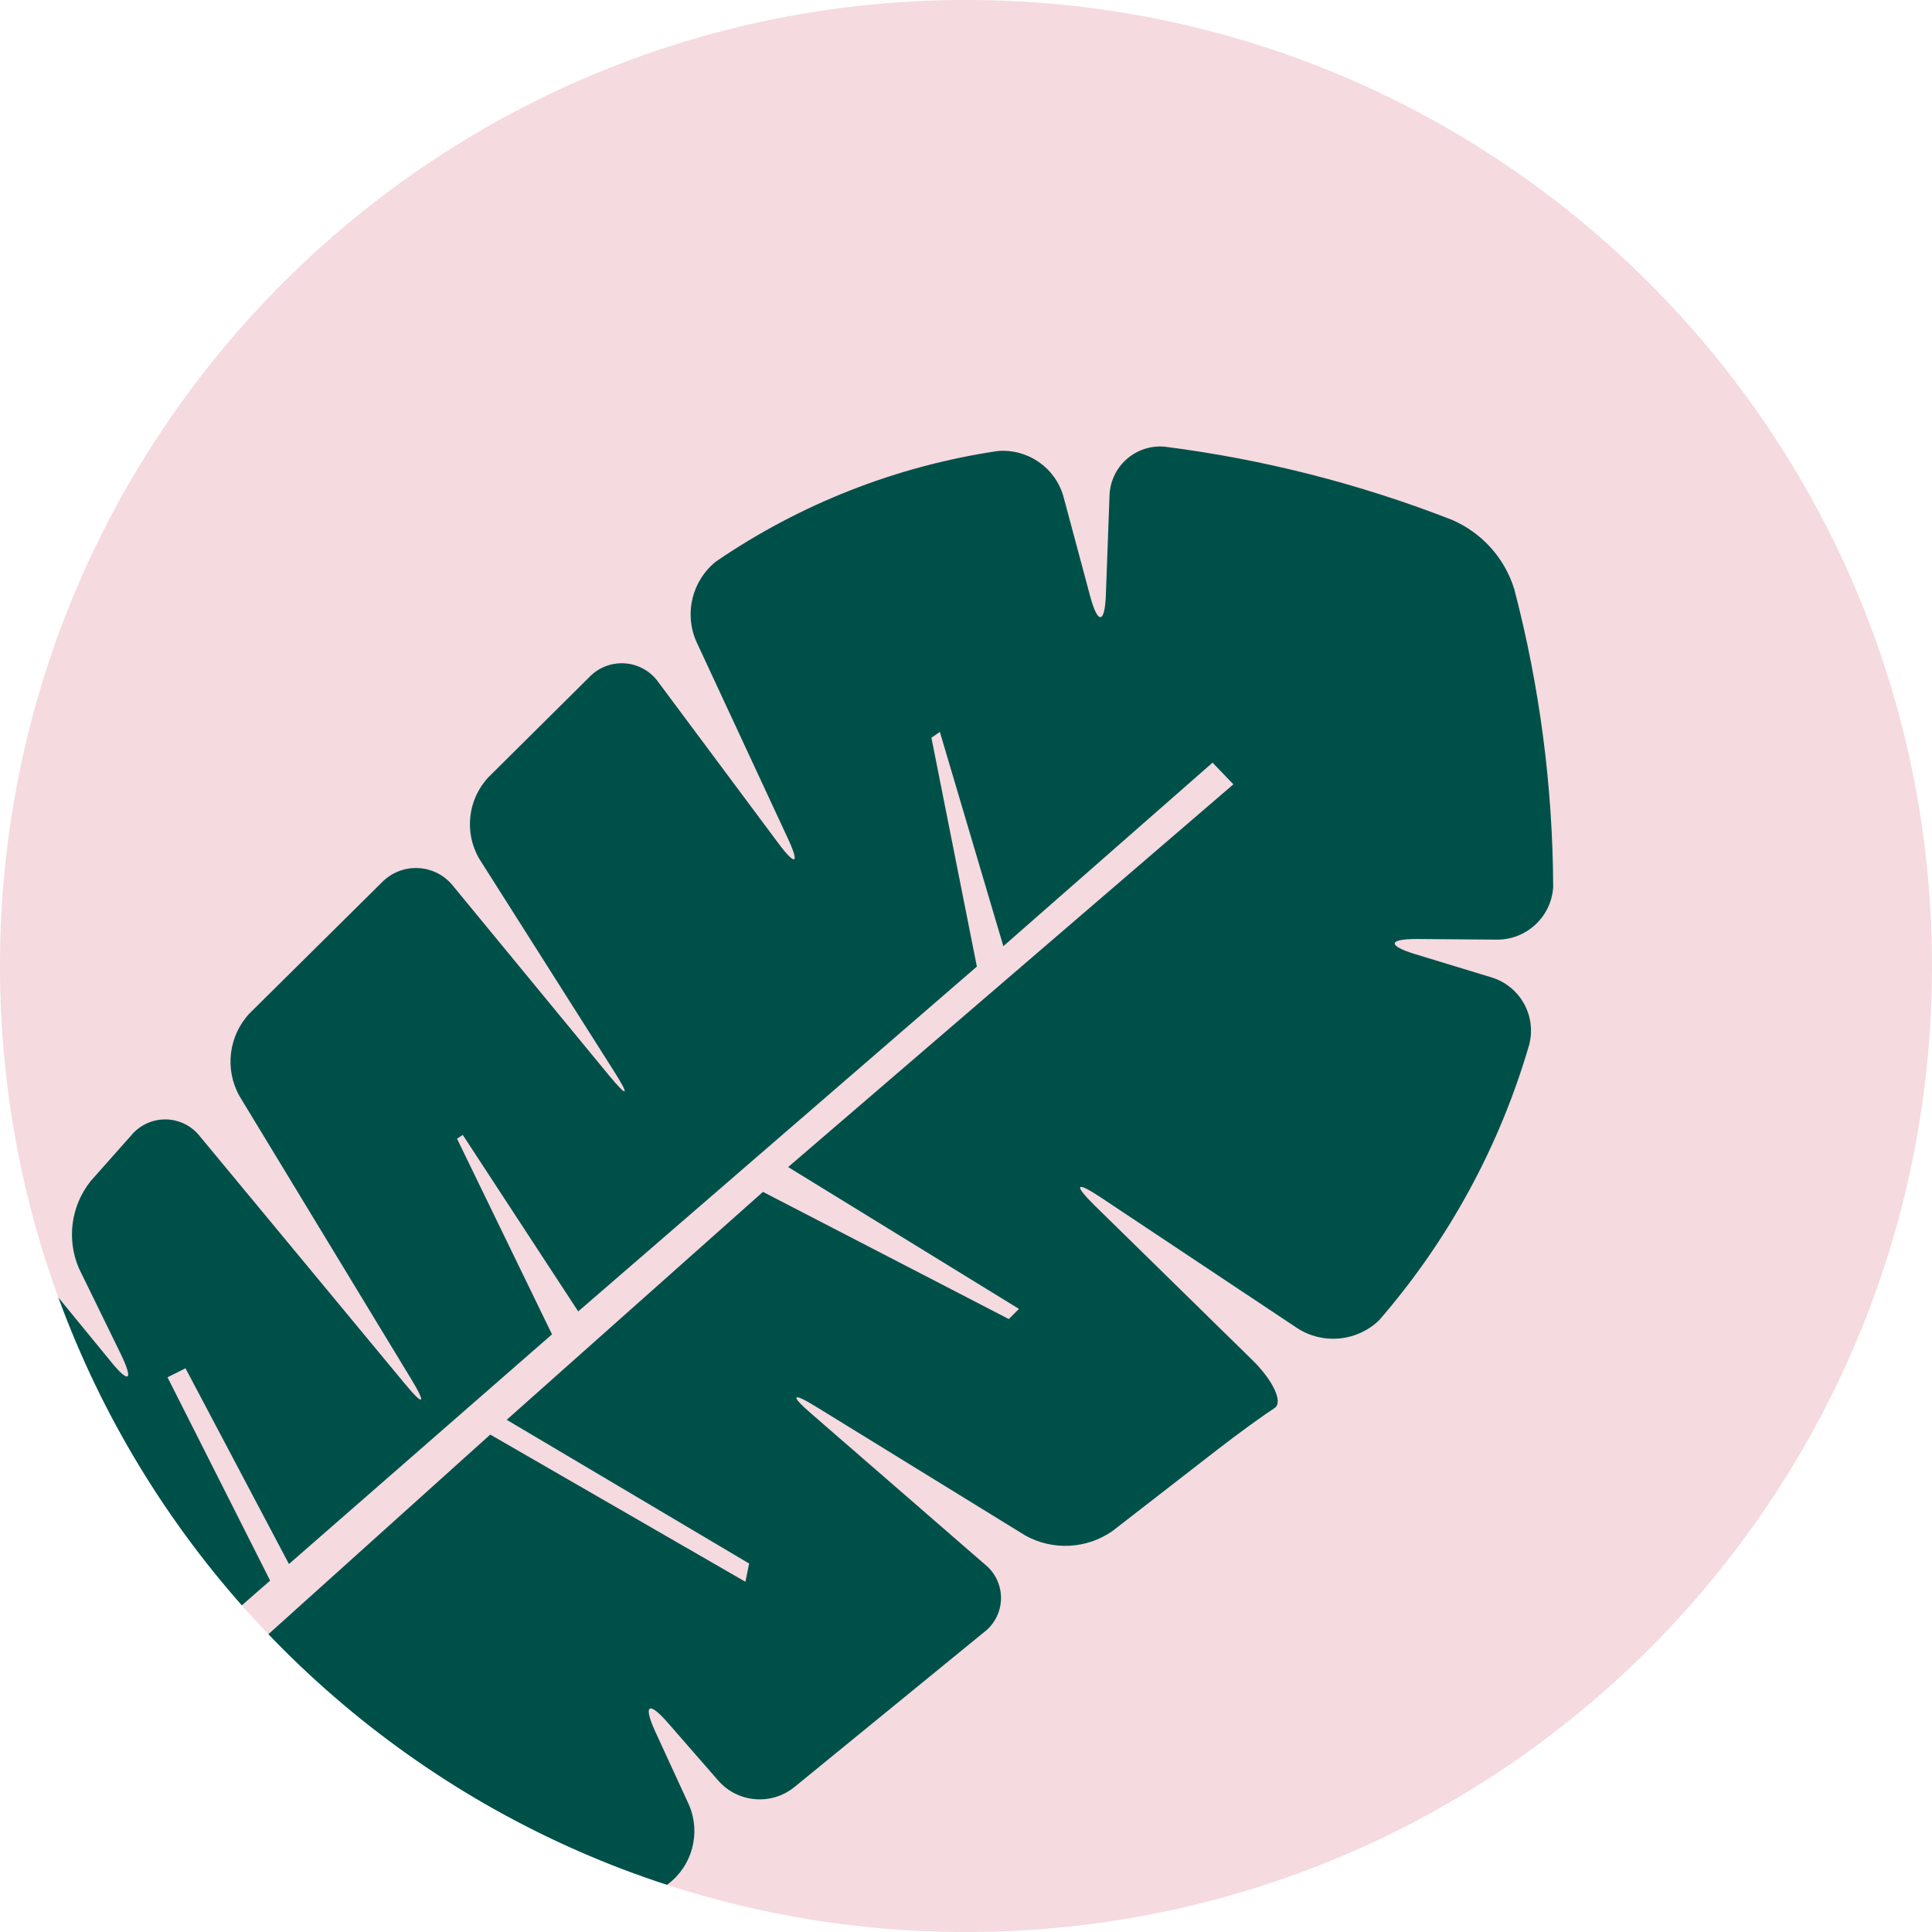
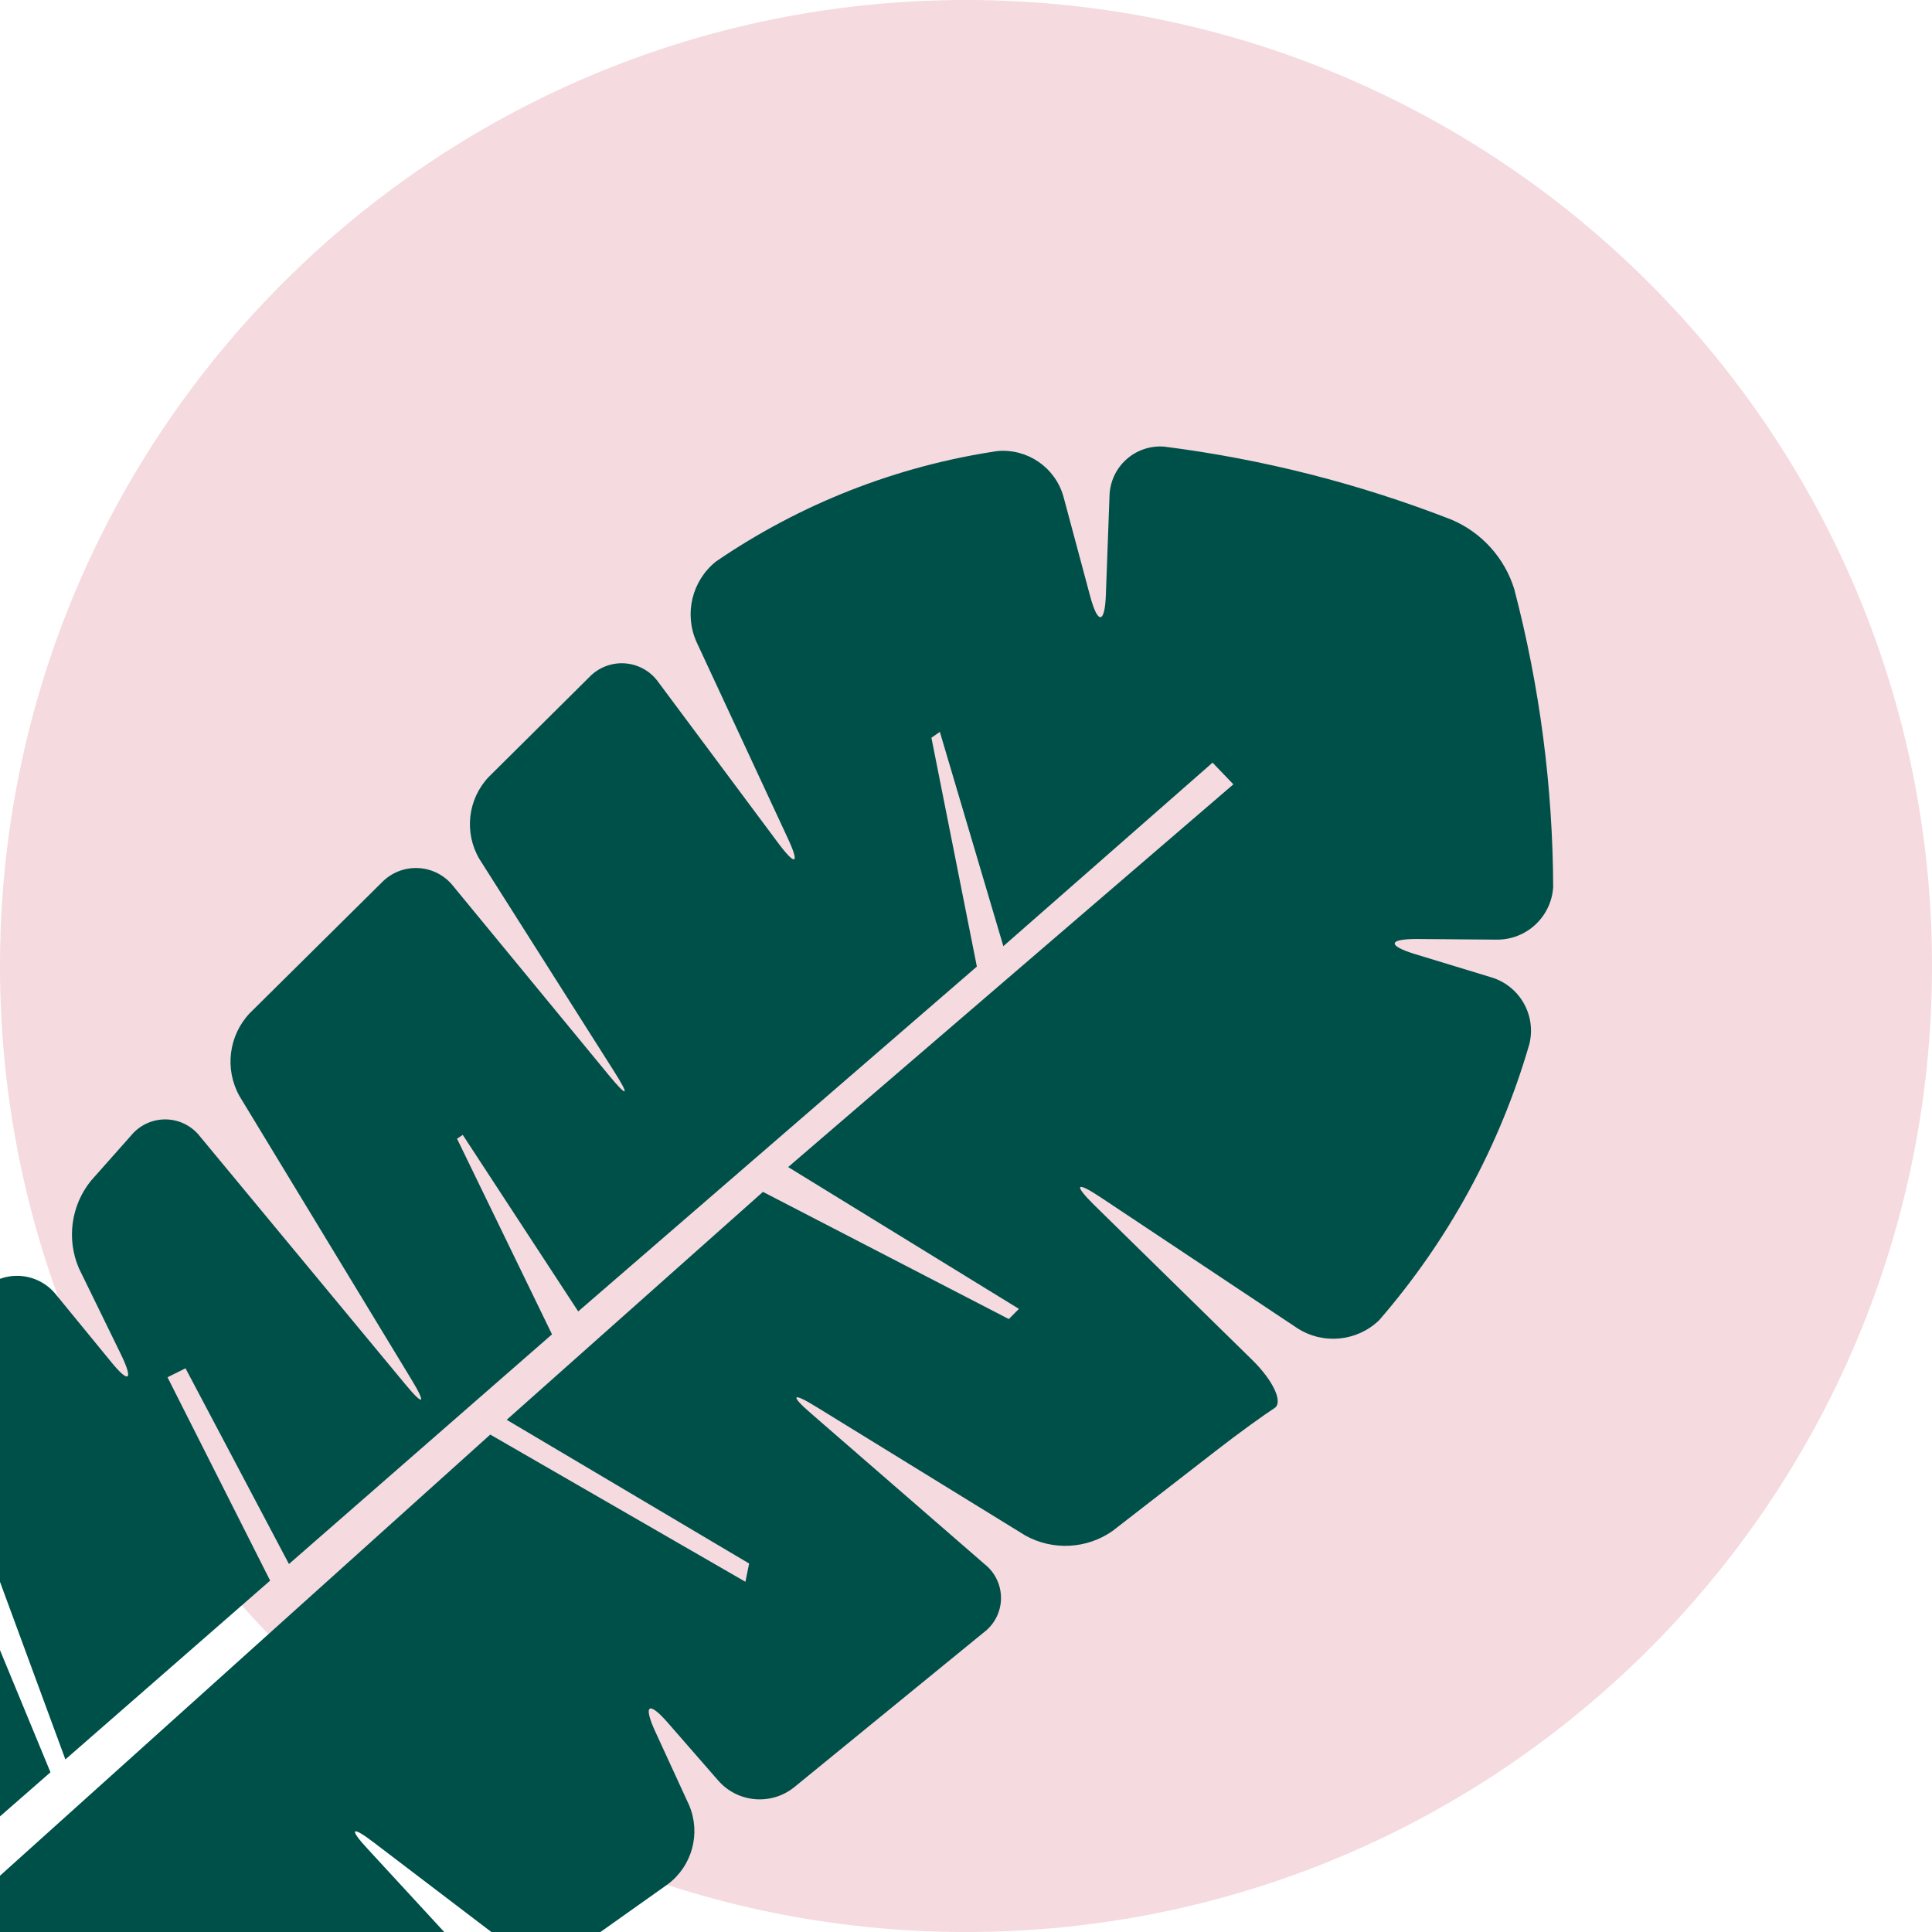
<svg xmlns="http://www.w3.org/2000/svg" width="40" height="40" viewBox="0 0 40 40">
  <defs>
    <clipPath id="clip-path">
      <circle id="Ellipse_260" data-name="Ellipse 260" cx="20" cy="20" r="20" transform="translate(2118 -11647)" fill="#02635b" />
    </clipPath>
  </defs>
-   <g id="ce-towel-leaf" transform="translate(-2118 11647)" clip-path="url(#clip-path)">
+   <g id="ce-towel-leaf" transform="translate(-2118 11647)" clipPath="url(#clip-path)">
    <circle id="Ellipse_259" data-name="Ellipse 259" cx="20" cy="20" r="20" transform="translate(2118 -11647)" fill="#f5dadf" />
    <g id="Group_7249" data-name="Group 7249" transform="matrix(0.966, -0.259, 0.259, 0.966, 2099.737, -11627.318)">
      <path id="Path_7689" data-name="Path 7689" d="M.442,28.2l.482,1.008c1.571,2.7,4.9,4.036,8.165,3.947a.7.7,0,0,0,.626-1.08L9.165,30.9c-.258-.548-.132-.632.279-.186l1.22,1.316a1.77,1.77,0,0,0,1.706.514,8.995,8.995,0,0,0,.923-.388l2.718-1.143a1.077,1.077,0,0,0,.573-1.43L15.277,26.6c-.244-.558-.132-.621.245-.149l2.17,2.719a1.532,1.532,0,0,0,1.7.434l1.752-.736a.993.993,0,0,0,.5-1.4l-1.462-2.79c-.284-.534-.211-.581.158-.1L22.367,27.2a1.6,1.6,0,0,0,1.7.488l1.921-.712a1.375,1.375,0,0,0,.848-1.464l-.284-1.663c-.1-.6.036-.641.3-.1l.7,1.43a1.141,1.141,0,0,0,1.483.535l4.618-2.078a.891.891,0,0,0,.385-1.358l-2.655-3.933c-.341-.5-.278-.554.138-.11l3.485,3.688a1.706,1.706,0,0,0,1.765.375l2.506-1.053c.559-.236,1.184-.47,1.392-.536s.124-.551-.182-1.074l-2.336-3.956c-.306-.523-.234-.577.167-.122l3.233,3.673a1.369,1.369,0,0,0,1.681.283A15.157,15.157,0,0,0,47.715,14.8a1.154,1.154,0,0,0-.406-1.545l-1.395-.87c-.514-.321-.458-.45.129-.289l1.58.437a1.161,1.161,0,0,0,1.412-.749,24.747,24.747,0,0,0,.819-6.162,2.3,2.3,0,0,0-.883-1.729,25.035,25.035,0,0,0-5.352-3,1.05,1.05,0,0,0-1.361.7l-.6,1.948c-.177.578-.321.558-.322-.048l0-2.148A1.3,1.3,0,0,0,40.258.087a13.958,13.958,0,0,0-6.218.7,1.4,1.4,0,0,0-.82,1.506l.77,4.4c.107.6.011.623-.214.06L32.245,2.9a.93.93,0,0,0-1.362-.478L28.341,3.876a1.423,1.423,0,0,0-.627,1.589l1.557,4.976c.182.579.127.6-.125.048l-2.1-4.62a.983.983,0,0,0-1.409-.456L22.294,7.32a1.462,1.462,0,0,0-.648,1.6l1.919,6.588c.17.582.1.608-.151.058L20.643,9.522a.913.913,0,0,0-1.374-.394l-1.049.692a1.772,1.772,0,0,0-.708,1.681l.38,1.951c.114.6,0,.632-.245.079l-.733-1.623a1.032,1.032,0,0,0-1.43-.5L9.622,14.447a1.462,1.462,0,0,0-.709,1.571l.915,3.664c.147.586.077.611-.155.05L8.289,16.413a.887.887,0,0,0-1.347-.422l-.289.183c-.51.325-1.3.77-1.737,1.045a1.6,1.6,0,0,0-.524,1.6L5.1,22.008c.134.593.018.633-.257.094L3.6,19.652a.7.7,0,0,0-1.234-.166C.344,21.969-.632,25.343.442,28.2Zm13.8-6.771L13.6,16.513l.564-.147.445,4.886,5.053-2.478L18.7,14.158l.408-.083,1.019,4.468,6.491-3.182-.85-4.421.135-.045,1.362,4.148,9.82-4.758.318-4.819.2-.072.121,4.625,5.167-2.548.3.545L32.237,13.282l3.854,4.073-.257.149L31.6,13.643l-6.346,3.184L29.331,21l-.172.345-4.313-4.311L9.36,24.915l4.363,3.868-.123.247L8.852,25.175,3.26,28.02l-.611-.9Z" transform="translate(0 0)" fill="#00504a" />
    </g>
  </g>
</svg>
